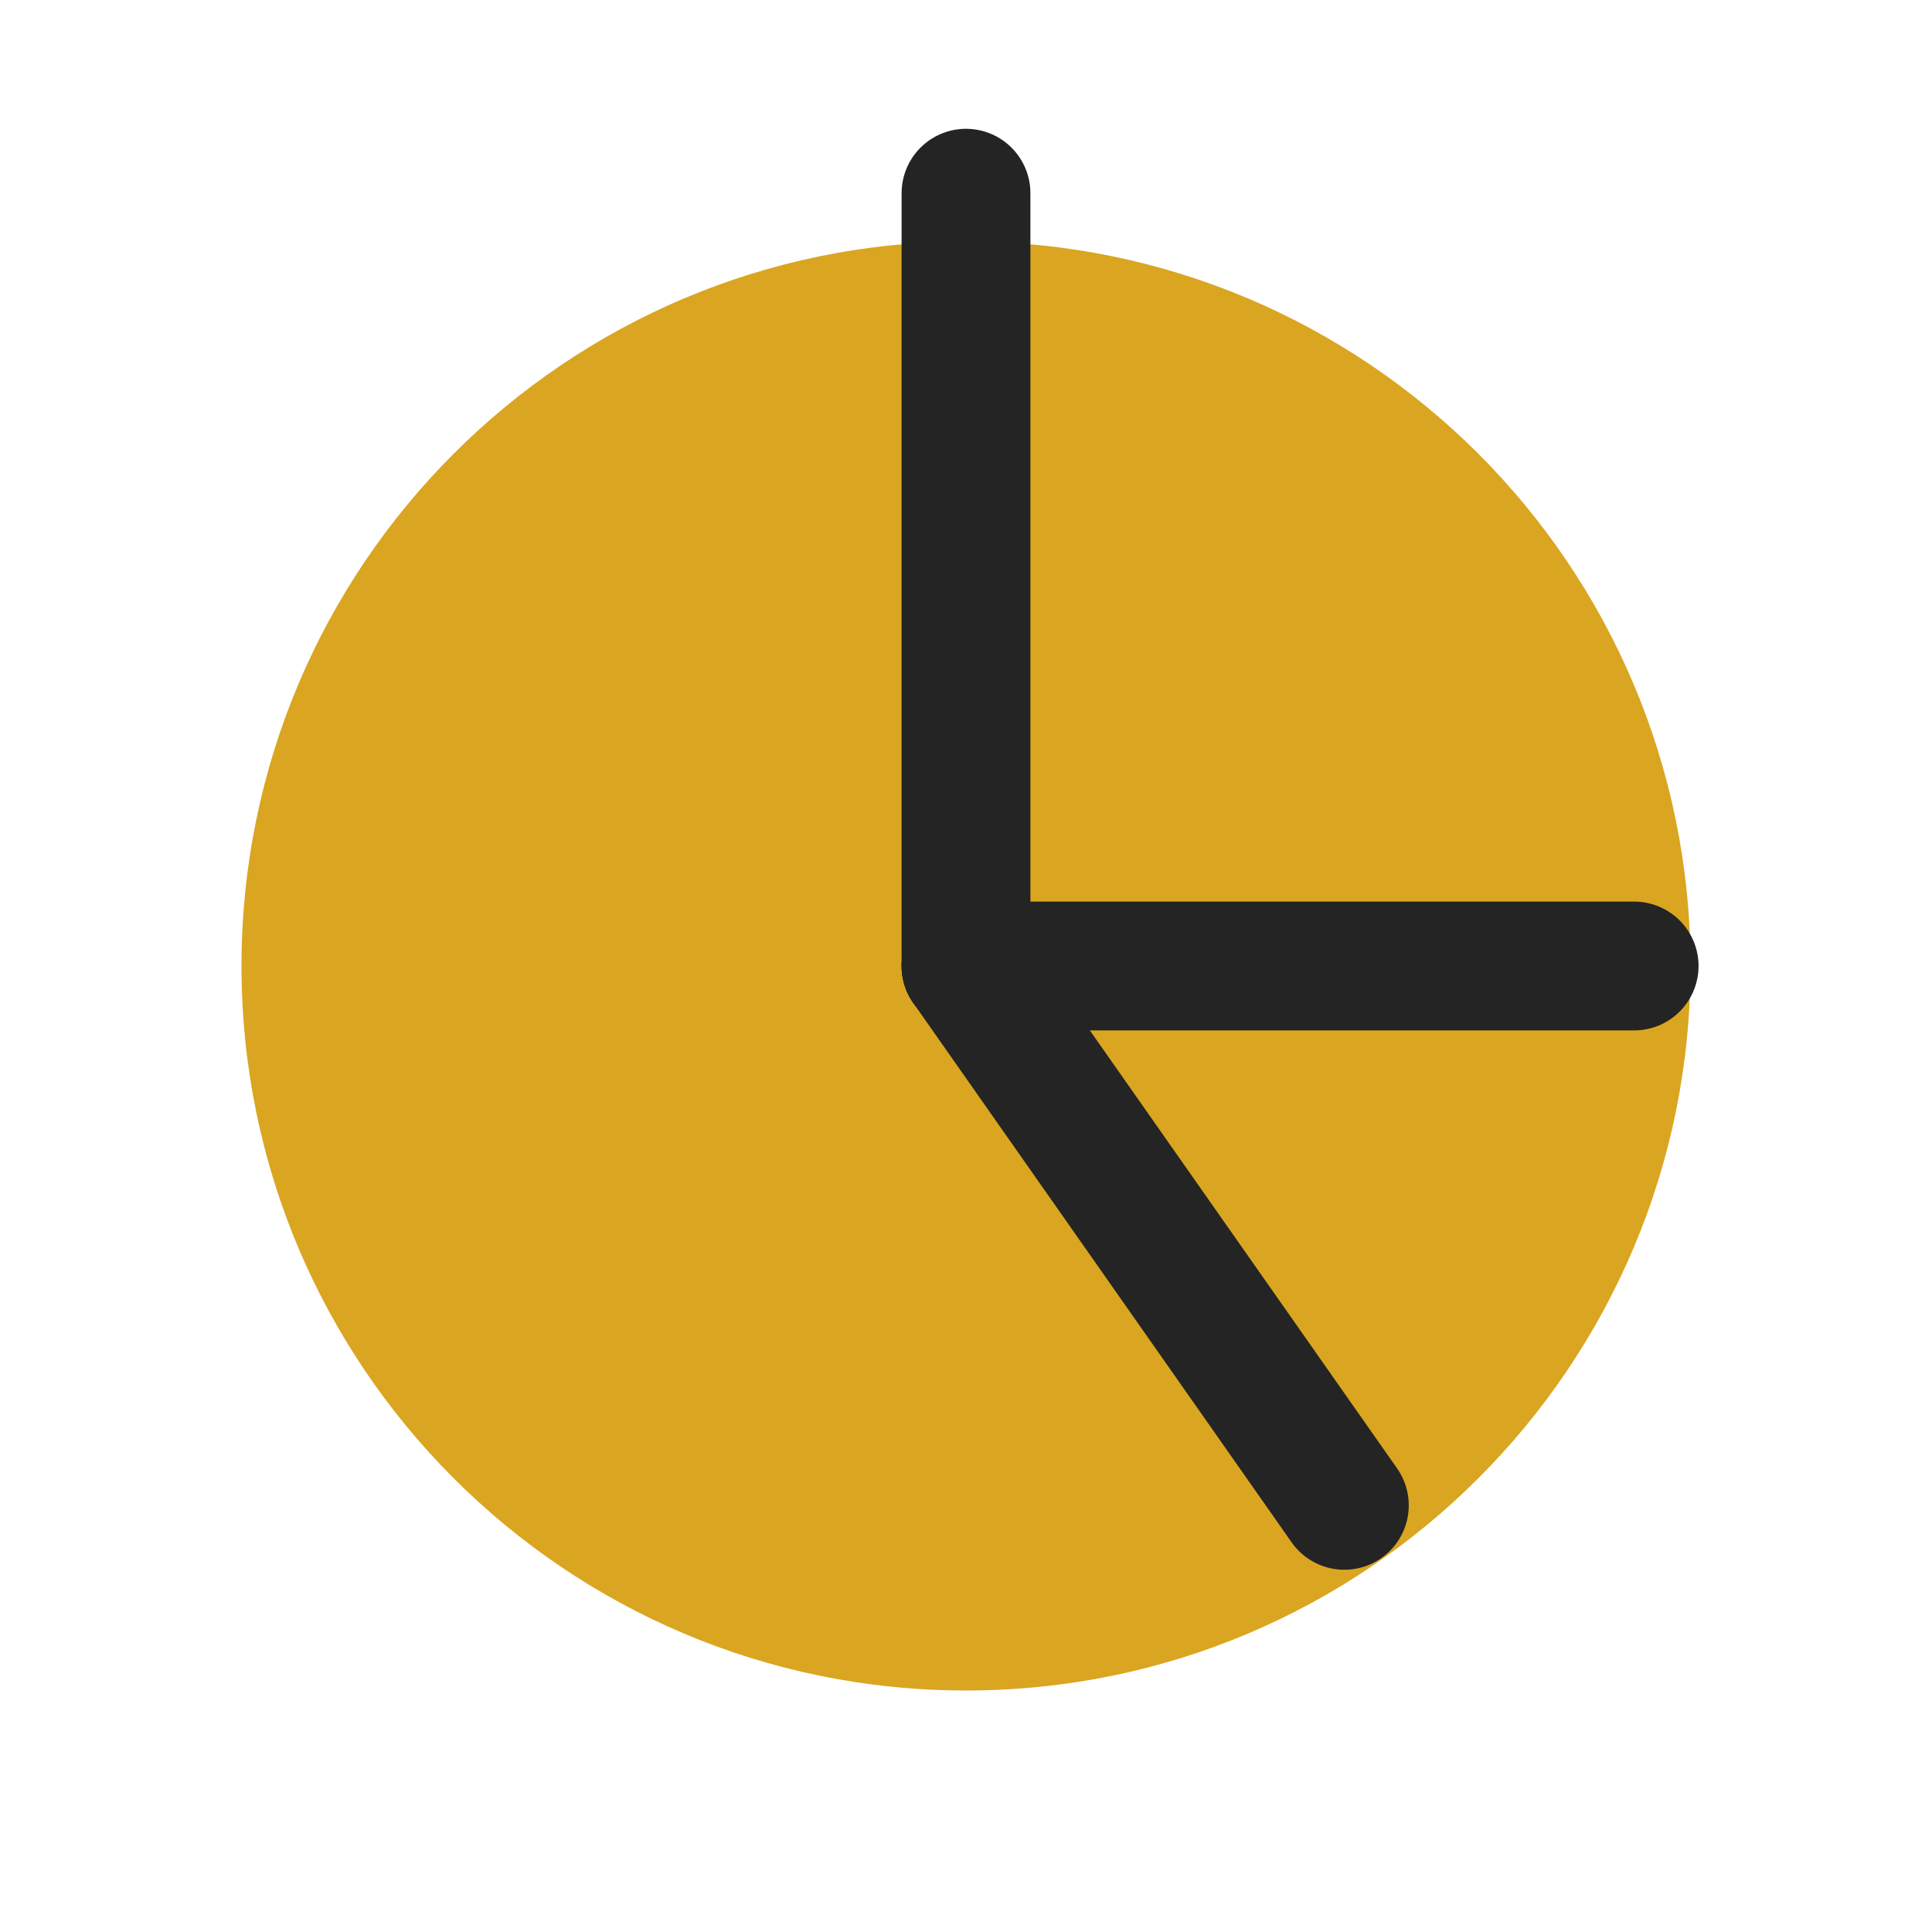
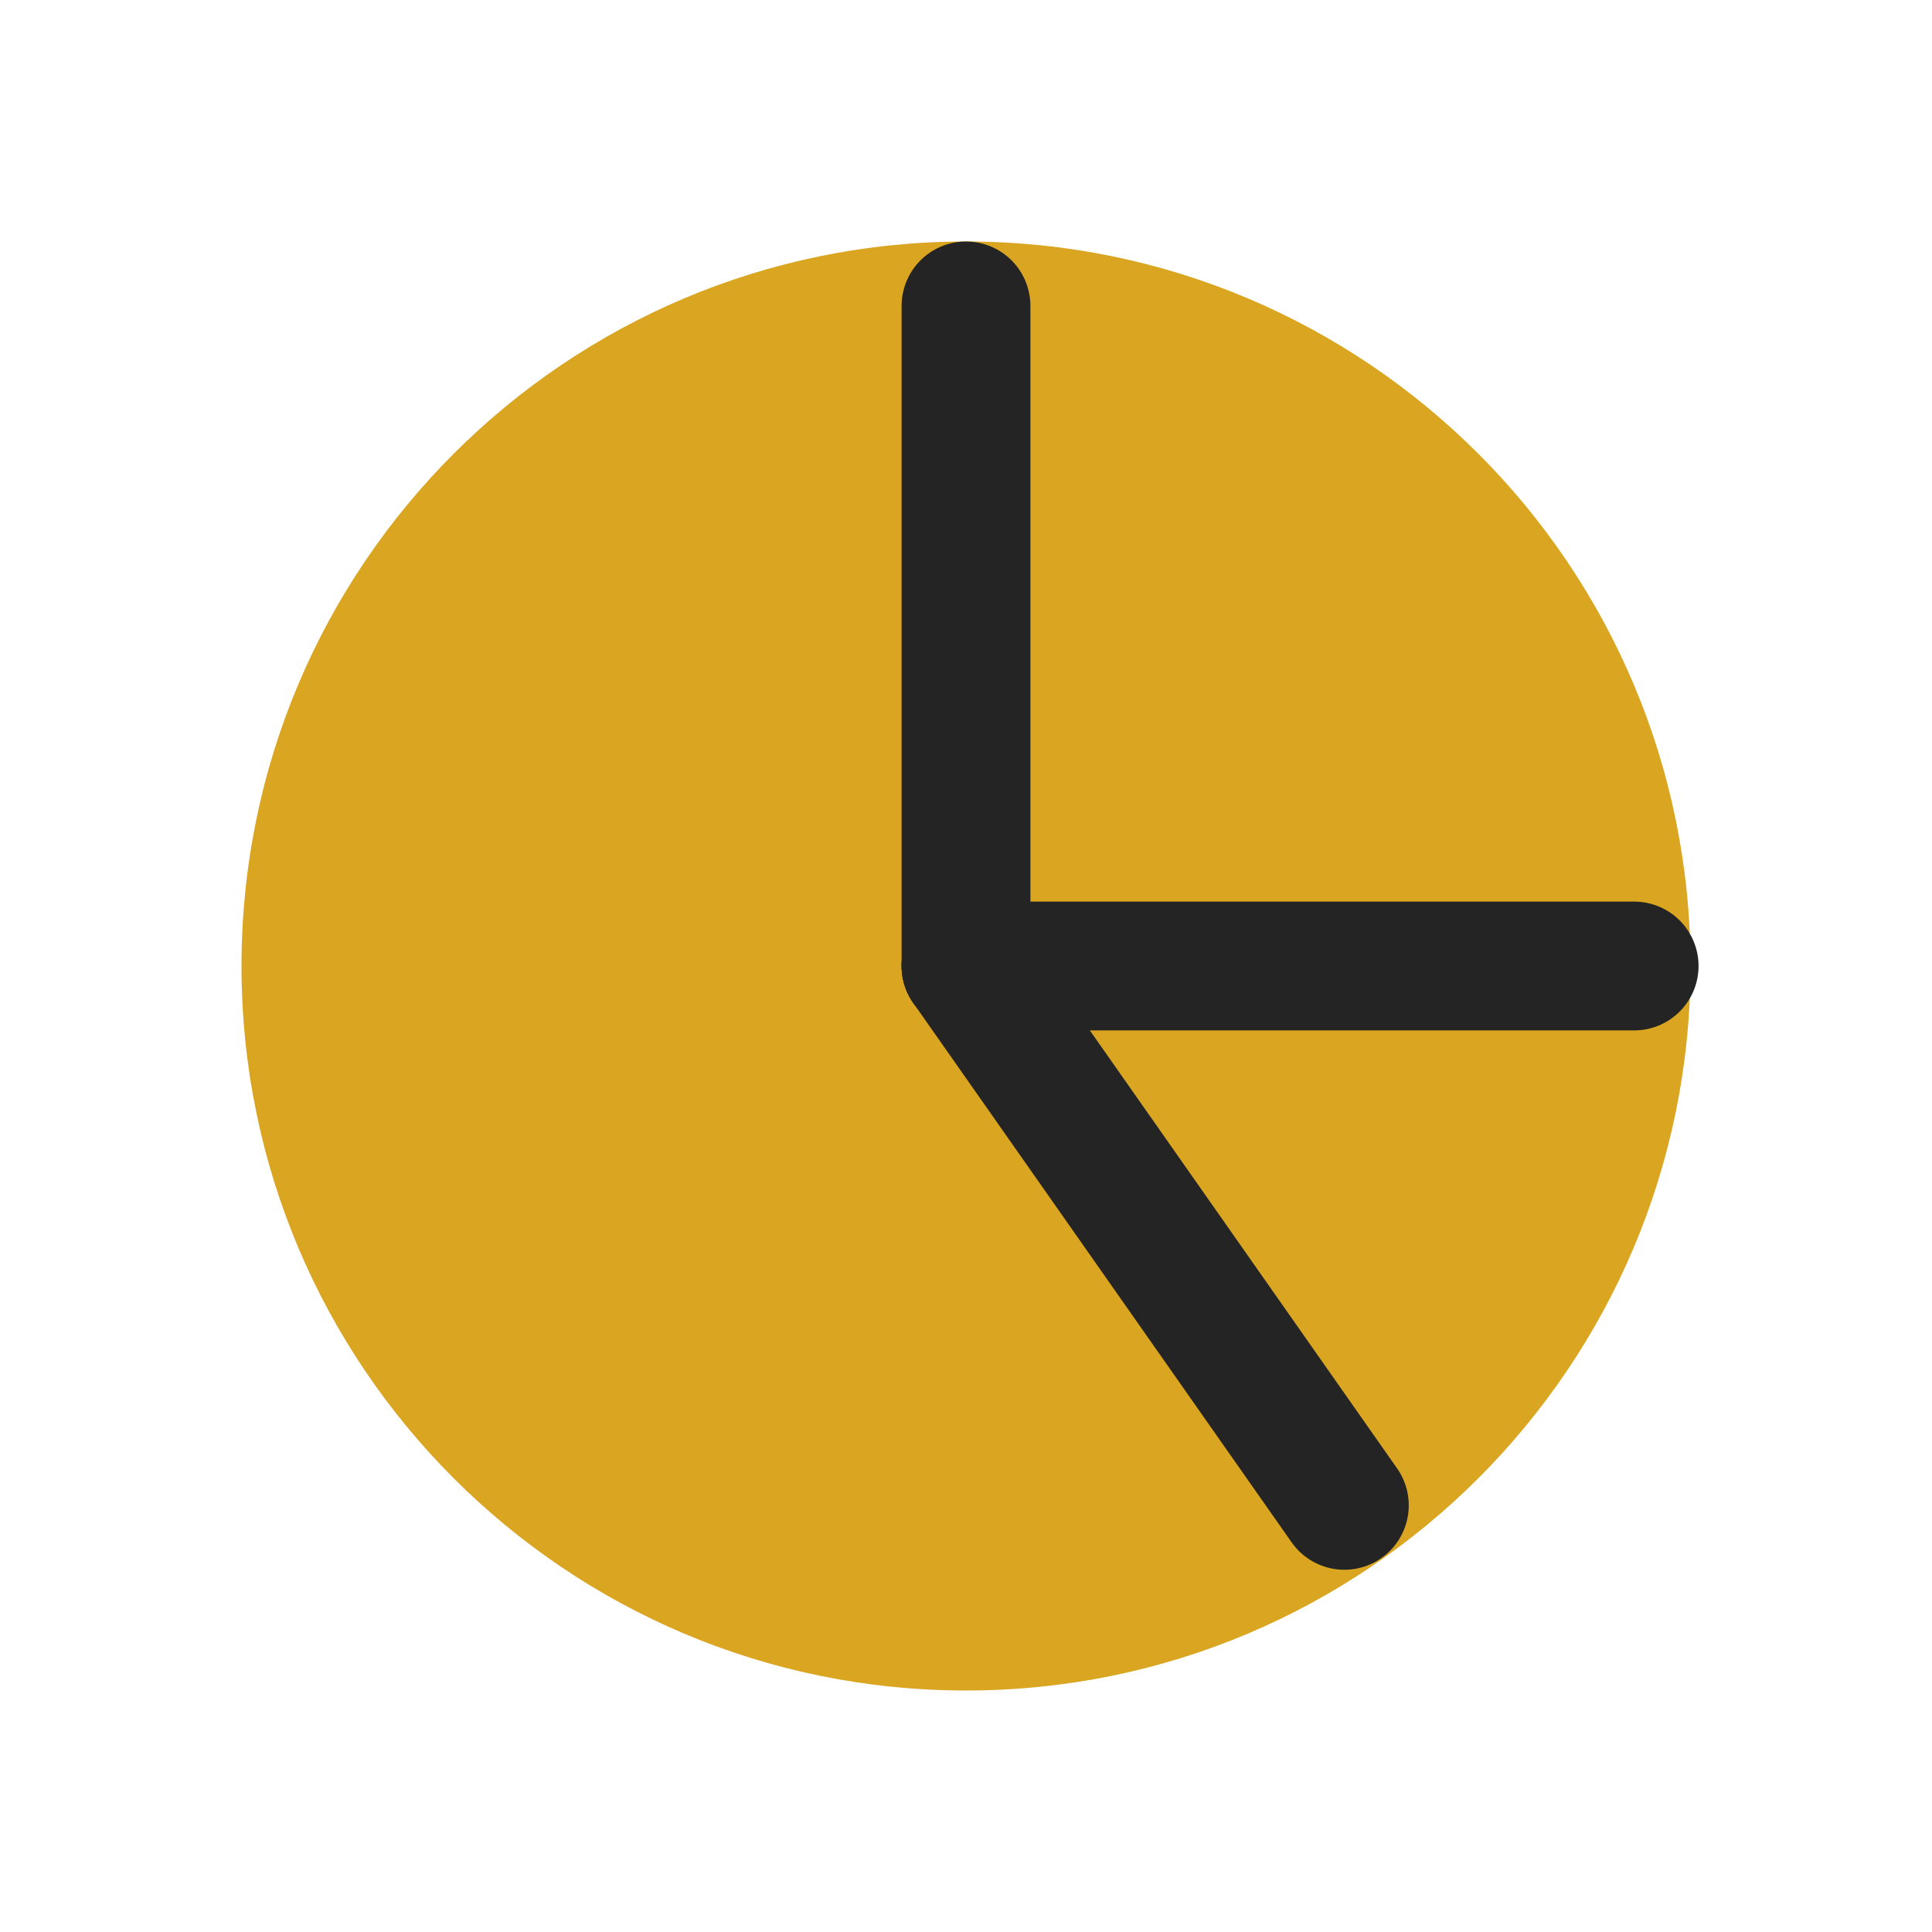
<svg xmlns="http://www.w3.org/2000/svg" width="28" height="28" viewBox="0 0 24 24" fill="none">
  <circle cx="12" cy="12" r="9" fill="goldenrod" />
-   <path d="M12 12V2.4" stroke="#242424" stroke-width="1.6" stroke-linecap="round" />
+   <path d="M12 12V3.8" stroke="#242424" stroke-width="1.6" stroke-linecap="round" />
  <path d="M12 12H20.3" stroke="#242424" stroke-width="1.6" stroke-linecap="round" />
  <path d="M12 12L16.7 18.7" stroke="#242424" stroke-width="1.6" stroke-linecap="round" />
</svg>
